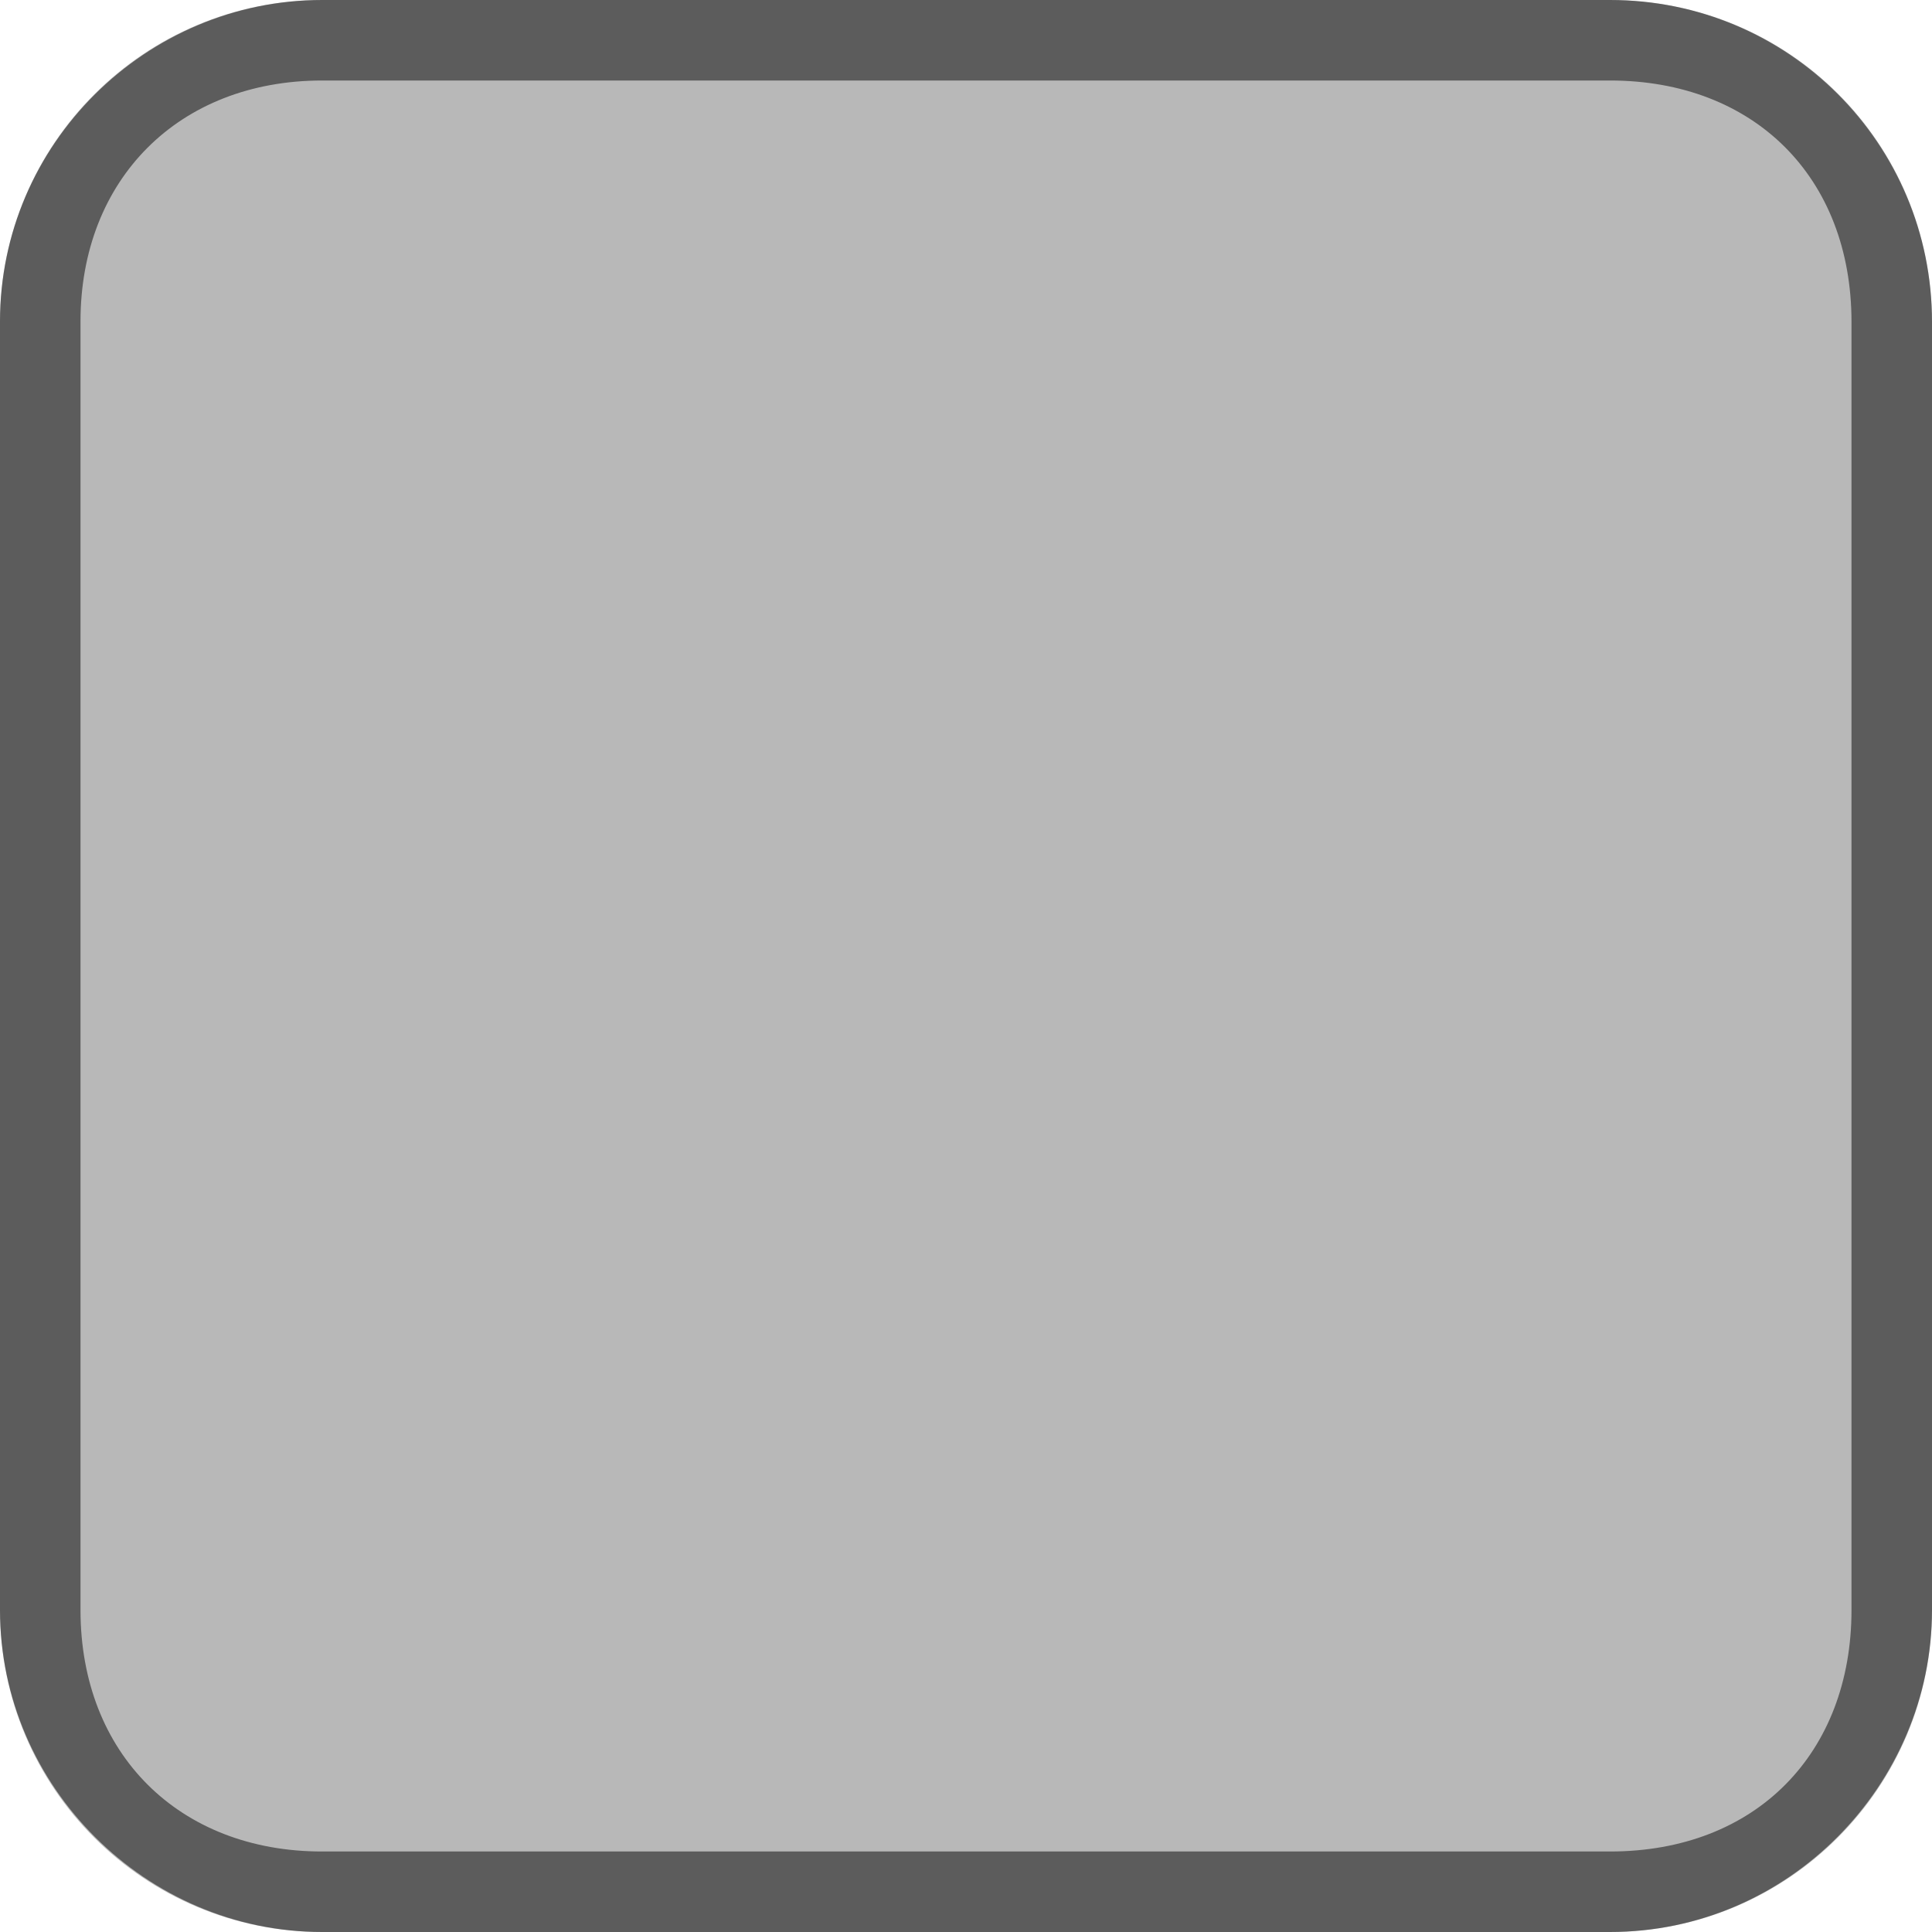
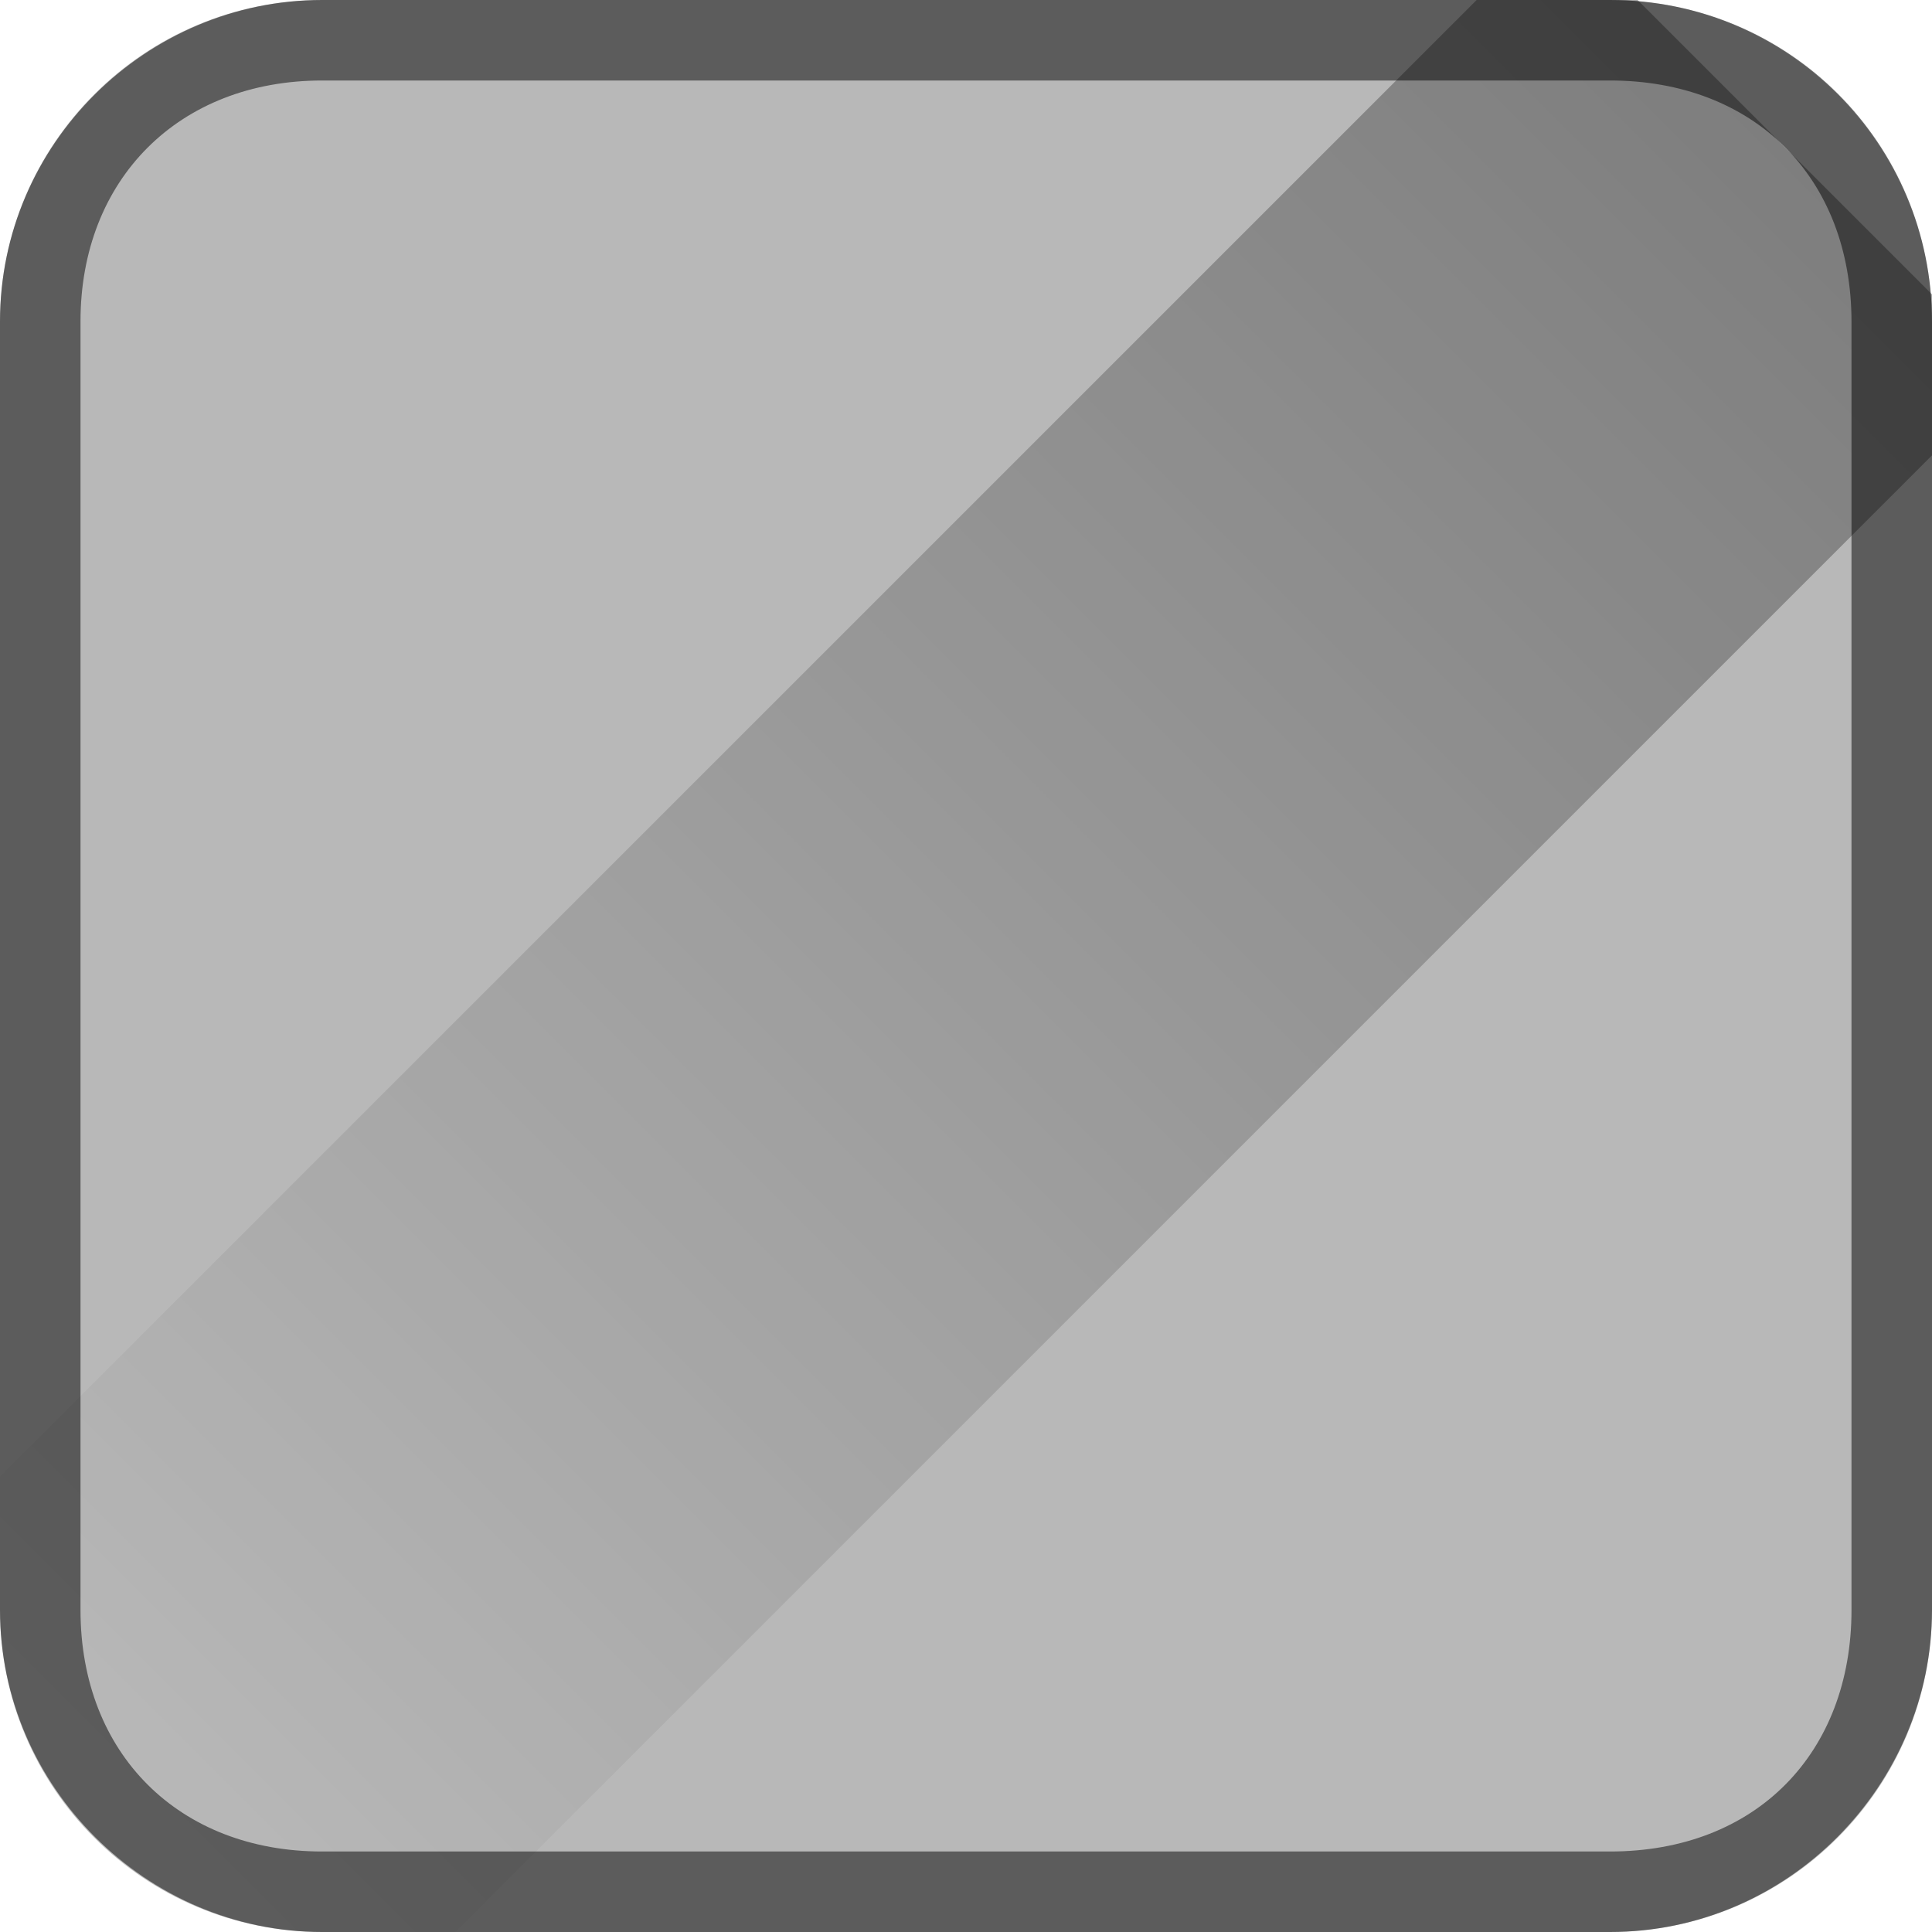
- <svg xmlns="http://www.w3.org/2000/svg" width="24" height="24" id="svg11300" version="1.0" style="display:inline;enable-background:new">
-   <defs id="defs3" />
+ <svg xmlns="http://www.w3.org/2000/svg" xmlns:xlink="http://www.w3.org/1999/xlink" width="24" height="24" id="svg11300" version="1.0" style="display:inline;enable-background:new">
+   <defs id="defs3">
+     <linearGradient xlink:href="#linearGradient846" id="linearGradient848" x1="0" y1="289" x2="24" y2="289" gradientUnits="userSpaceOnUse" gradientTransform="matrix(1.475701,0,0,1.475701,176.0389,-638.6097)" />
+     <linearGradient id="linearGradient846">
+       <stop style="stop-color:#ffffff;stop-opacity:1;" offset="0" id="stop842" />
+       <stop style="stop-color:#ffffff;stop-opacity:0;" offset="1" id="stop844" />
+     </linearGradient>
+     <linearGradient xlink:href="#linearGradient878" id="linearGradient880" x1="0.097" y1="289.295" x2="29" y2="289.295" gradientUnits="userSpaceOnUse" gradientTransform="matrix(1,0,0,1.478492,180.6795,-639.8518)" />
+     <linearGradient id="linearGradient878">
+       <stop style="stop-color:#000000;stop-opacity:1;" offset="0" id="stop874" />
+       <stop style="stop-color:#000000;stop-opacity:0;" offset="1" id="stop876" />
+     </linearGradient>
+   </defs>
  <g style="display:inline" id="layer1" transform="translate(0,-276)">
+     <rect style="display:inline;opacity:0.3;fill:url(#linearGradient848);fill-opacity:1;stroke-width:0.295;paint-order:markers fill stroke;enable-background:new" id="rect840" width="35.417" height="32.465" x="176.039" y="-228.365" transform="rotate(135)" />
+     <rect style="display:inline;opacity:0.35;fill:url(#linearGradient880);fill-opacity:1;stroke-width:0.132;paint-order:markers fill stroke;enable-background:new" id="rect840-5" width="28.903" height="8" x="180.777" y="-216.132" transform="rotate(135)" />
    <rect style="opacity:0.35;fill:#333333;fill-opacity:1;stroke:none" id="rect3003" width="24" height="24" x="8.8817842e-16" y="276" ry="4" rx="4" />
-     <path style="opacity:0.5;fill:#000000;fill-opacity:1;stroke:none;stroke-width:0;stroke-miterlimit:4;stroke-dasharray:none" d="M 4.003,0 C 1.817,0 0,1.789 0,3.991 V 20 c 0,2.202 1.829,4 4,4 h 16 c 2.217,0 4,-1.829 4,-4 V 4 C 24,1.777 22.22,0 20,0 Z m 0,1 H 20 c 1.786,0 3,1.197 3,3 v 16 c 0,1.773 -1.18,3 -3,3 H 4 C 2.227,23 1,21.788 1,20 V 3.991 C 1,2.234 2.215,1 4.003,1 Z" transform="translate(0,276)" id="rect4146" />
+     <path style="opacity:0.5;fill:#000000;fill-opacity:1;stroke:none;stroke-width:0;stroke-miterlimit:4;stroke-dasharray:none" d="M 4.003,0 C 1.817,0 0,1.789 0,3.991 V 20 c 0,2.202 1.829,4 4,4 h 16 c 2.217,0 4,-1.829 4,-4 V 4 C 24,1.777 22.22,0 20,0 Z m 0,1 H 20 c 1.786,0 3,1.197 3,3 v 16 c 0,1.773 -1.18,3 -3,3 H 4 C 2.227,23 1,21.788 1,20 V 3.991 C 1,2.234 2.215,1 4.003,1 Z" id="rect4146" transform="translate(0,276)" />
  </g>
</svg>
